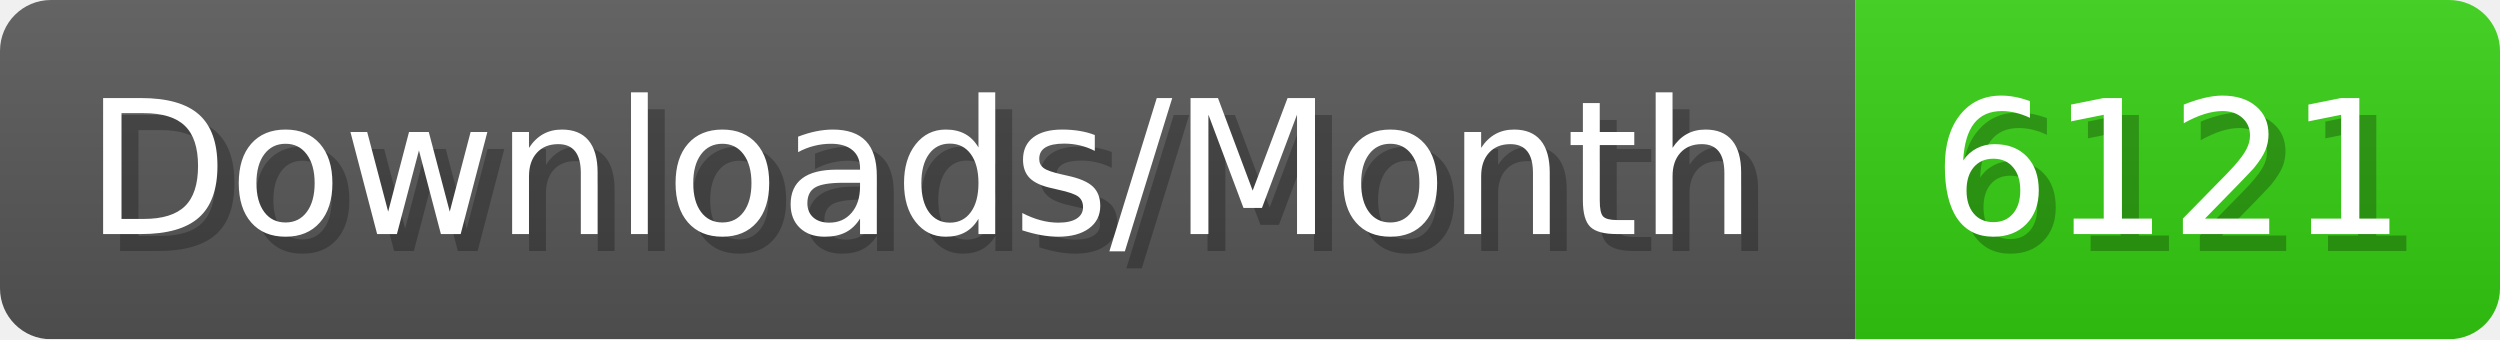
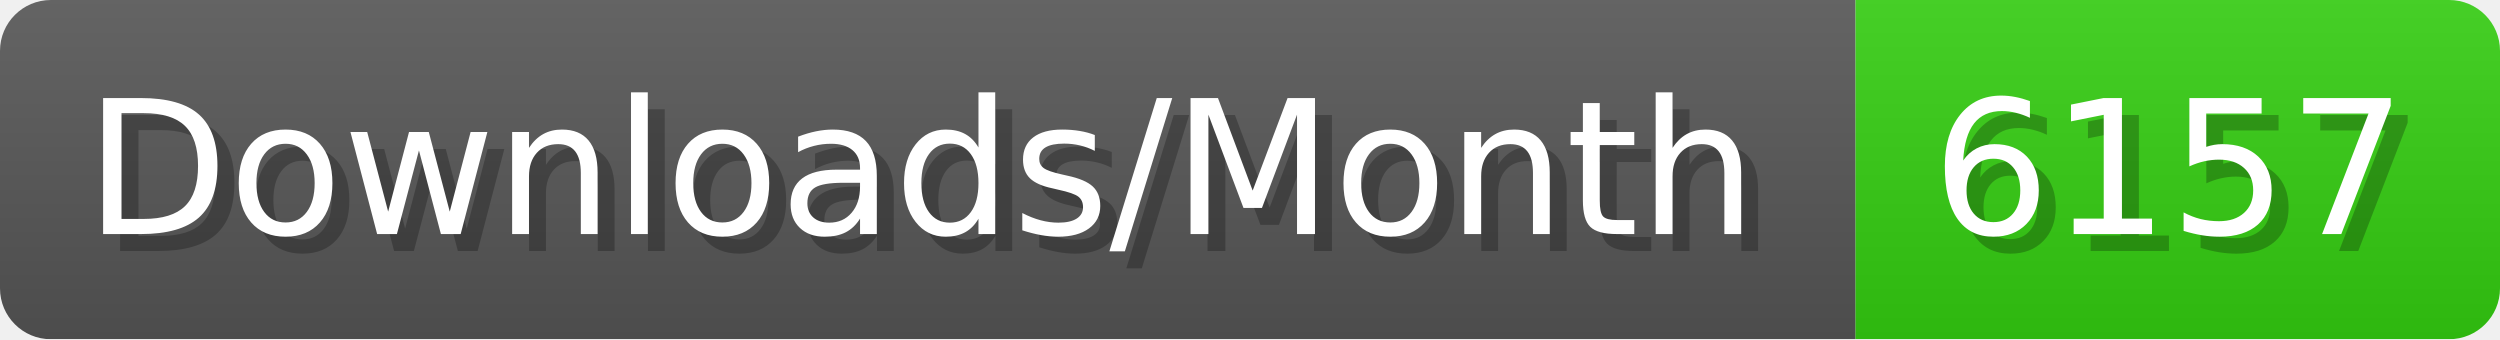
- <svg xmlns="http://www.w3.org/2000/svg" width="147.4" height="20" viewBox="0 0 1474 200" role="img" aria-label="Downloads/Month: 6121">
+ <svg xmlns="http://www.w3.org/2000/svg" width="147.4" height="20" viewBox="0 0 1474 200" role="img" aria-label="Downloads/Month: 6157">
  <linearGradient id="YlXUI" x2="0" y2="100%">
    <stop offset="0" stop-opacity=".1" stop-color="#EEE" />
    <stop offset="1" stop-opacity=".1" />
  </linearGradient>
  <mask id="JHhop">
    <rect width="1474" height="200" rx="30" fill="#FFF" />
  </mask>
  <g mask="url(#JHhop)">
    <rect width="1094" height="200" fill="#555" />
    <rect width="380" height="200" fill="#3C1" x="1094" />
    <rect width="1474" height="200" fill="url(#YlXUI)" />
  </g>
  <g aria-hidden="true" fill="#fff" text-anchor="start" font-family="Verdana,DejaVu Sans,sans-serif" font-size="110">
    <text x="60" y="148" textLength="994" fill="#000" opacity="0.25">Downloads/Month</text>
    <text x="50" y="138" textLength="994">Downloads/Month</text>
-     <text x="1149" y="148" textLength="280" fill="#000" opacity="0.25">6121</text>
-     <text x="1139" y="138" textLength="280">6121</text>
+     <text x="1149" y="148" textLength="280" fill="#000" opacity="0.25">6157</text>
+     <text x="1139" y="138" textLength="280">6157</text>
  </g>
</svg>
